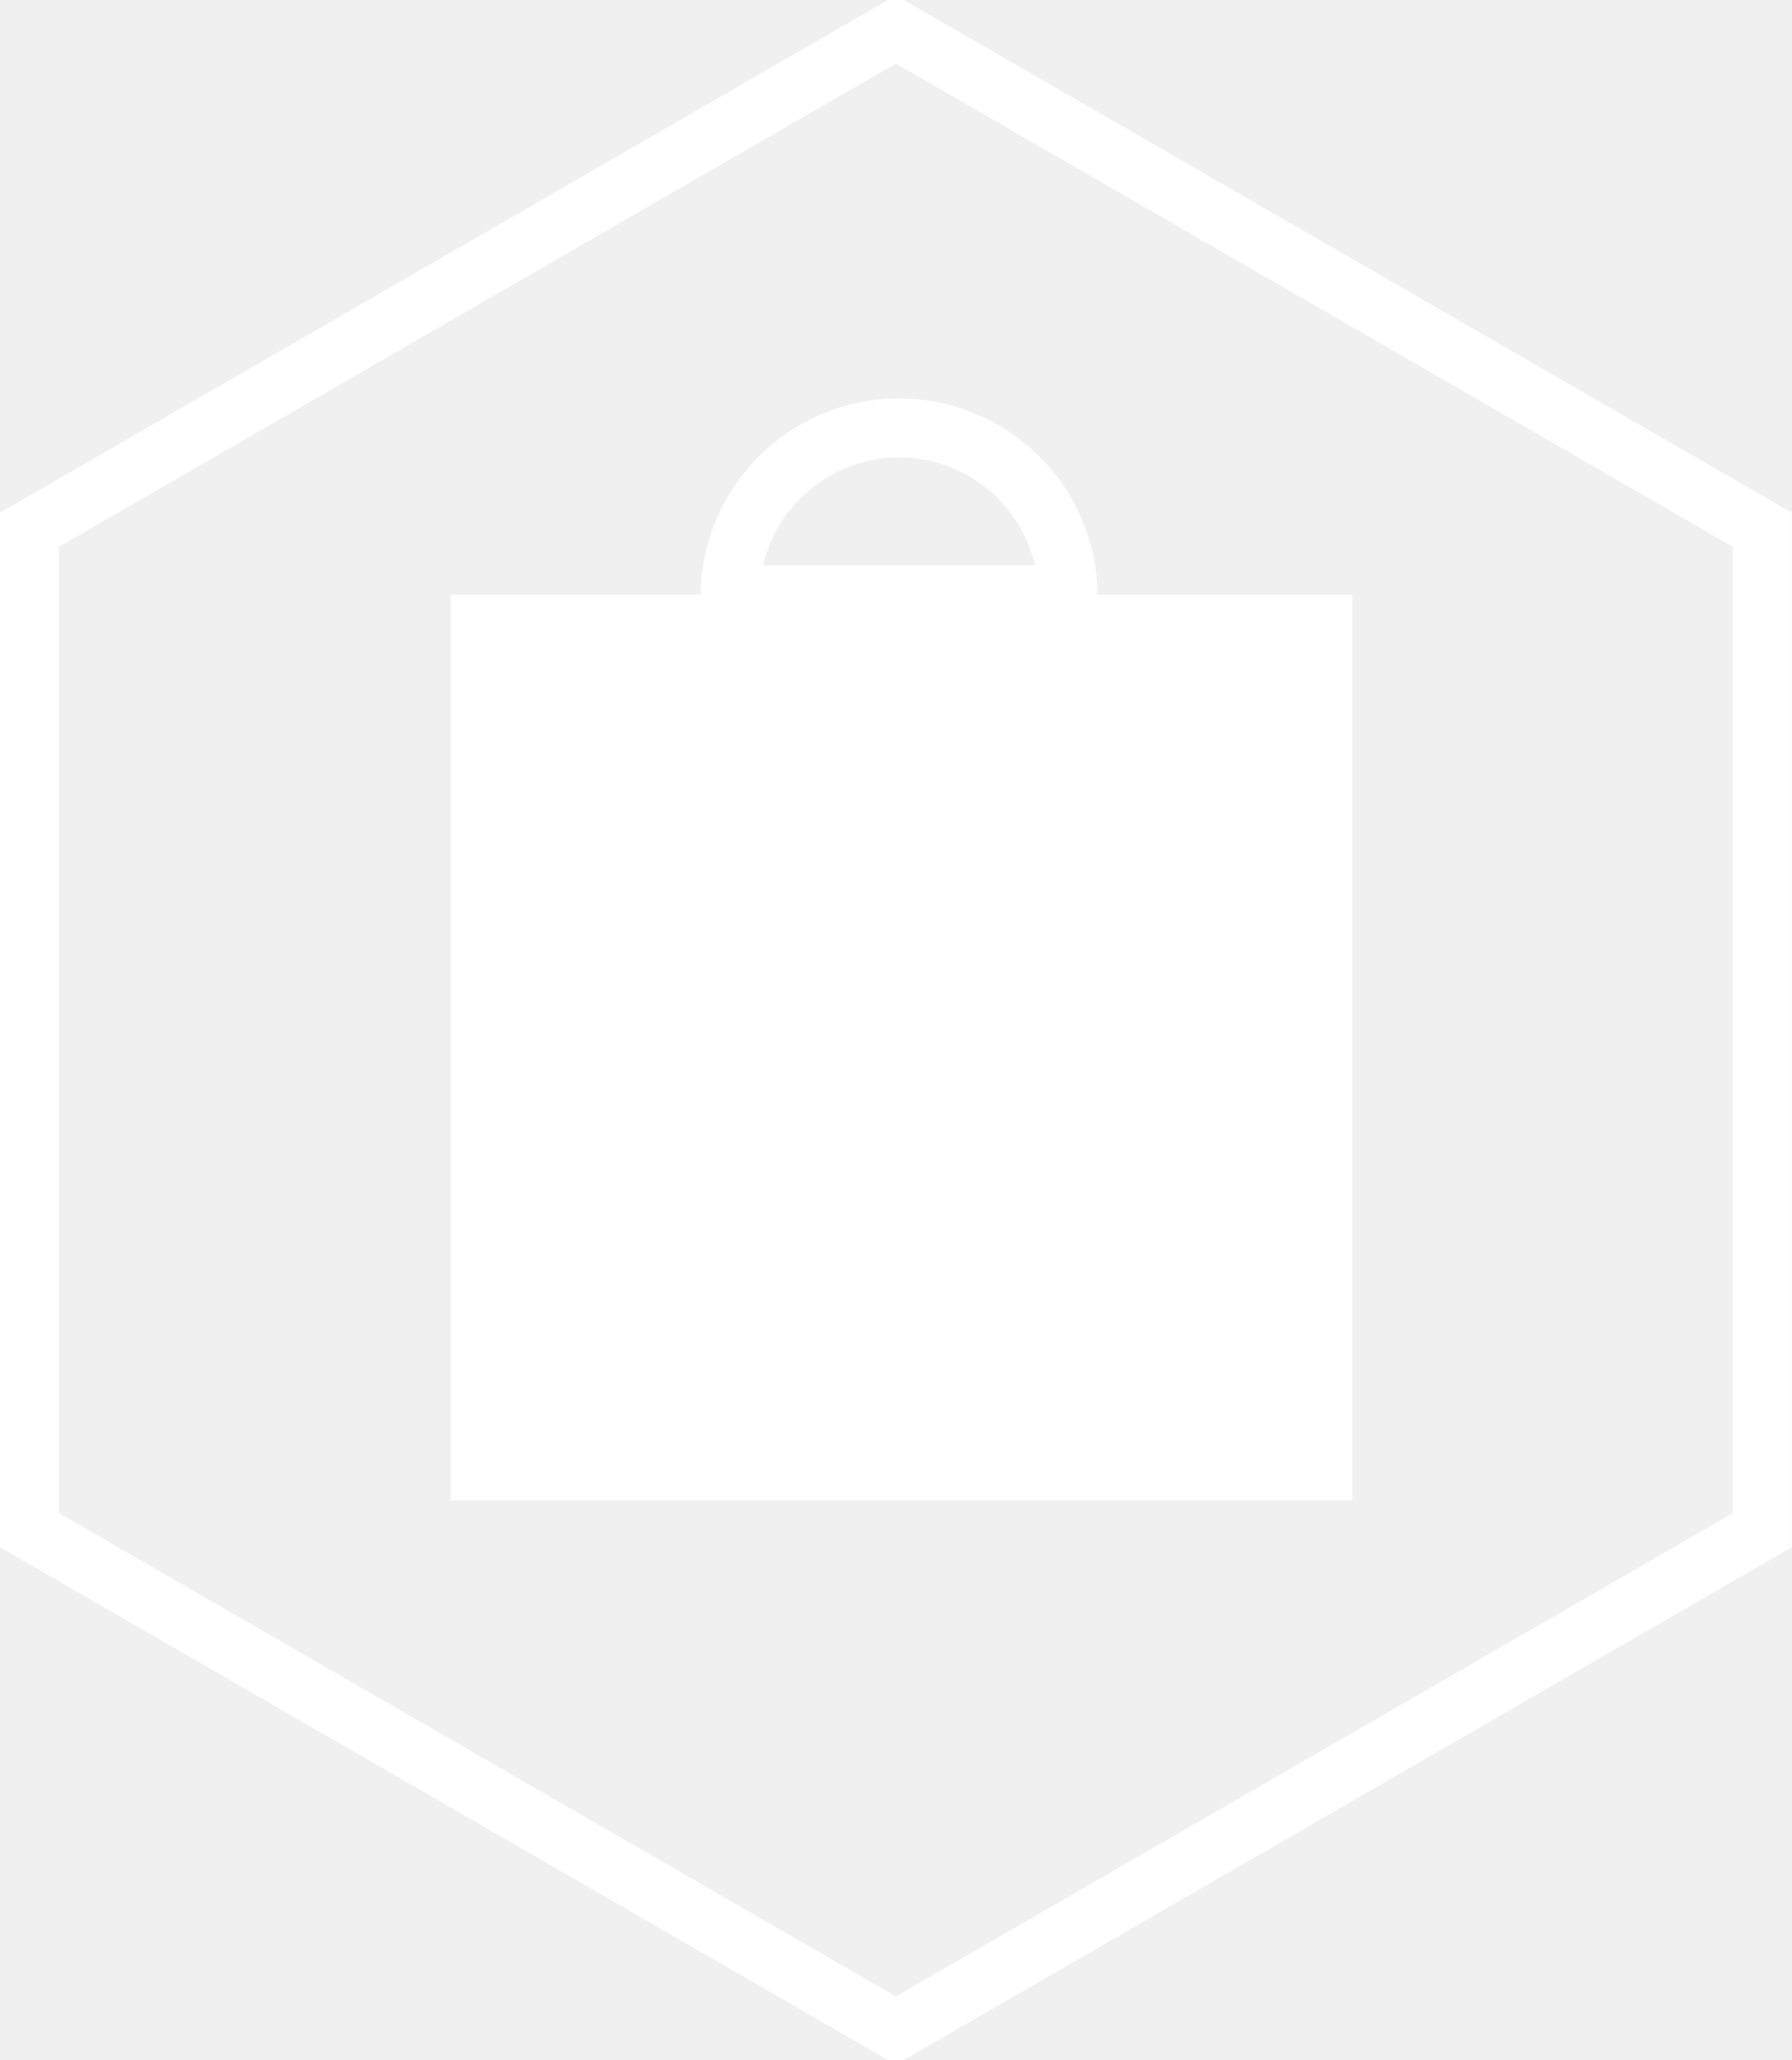
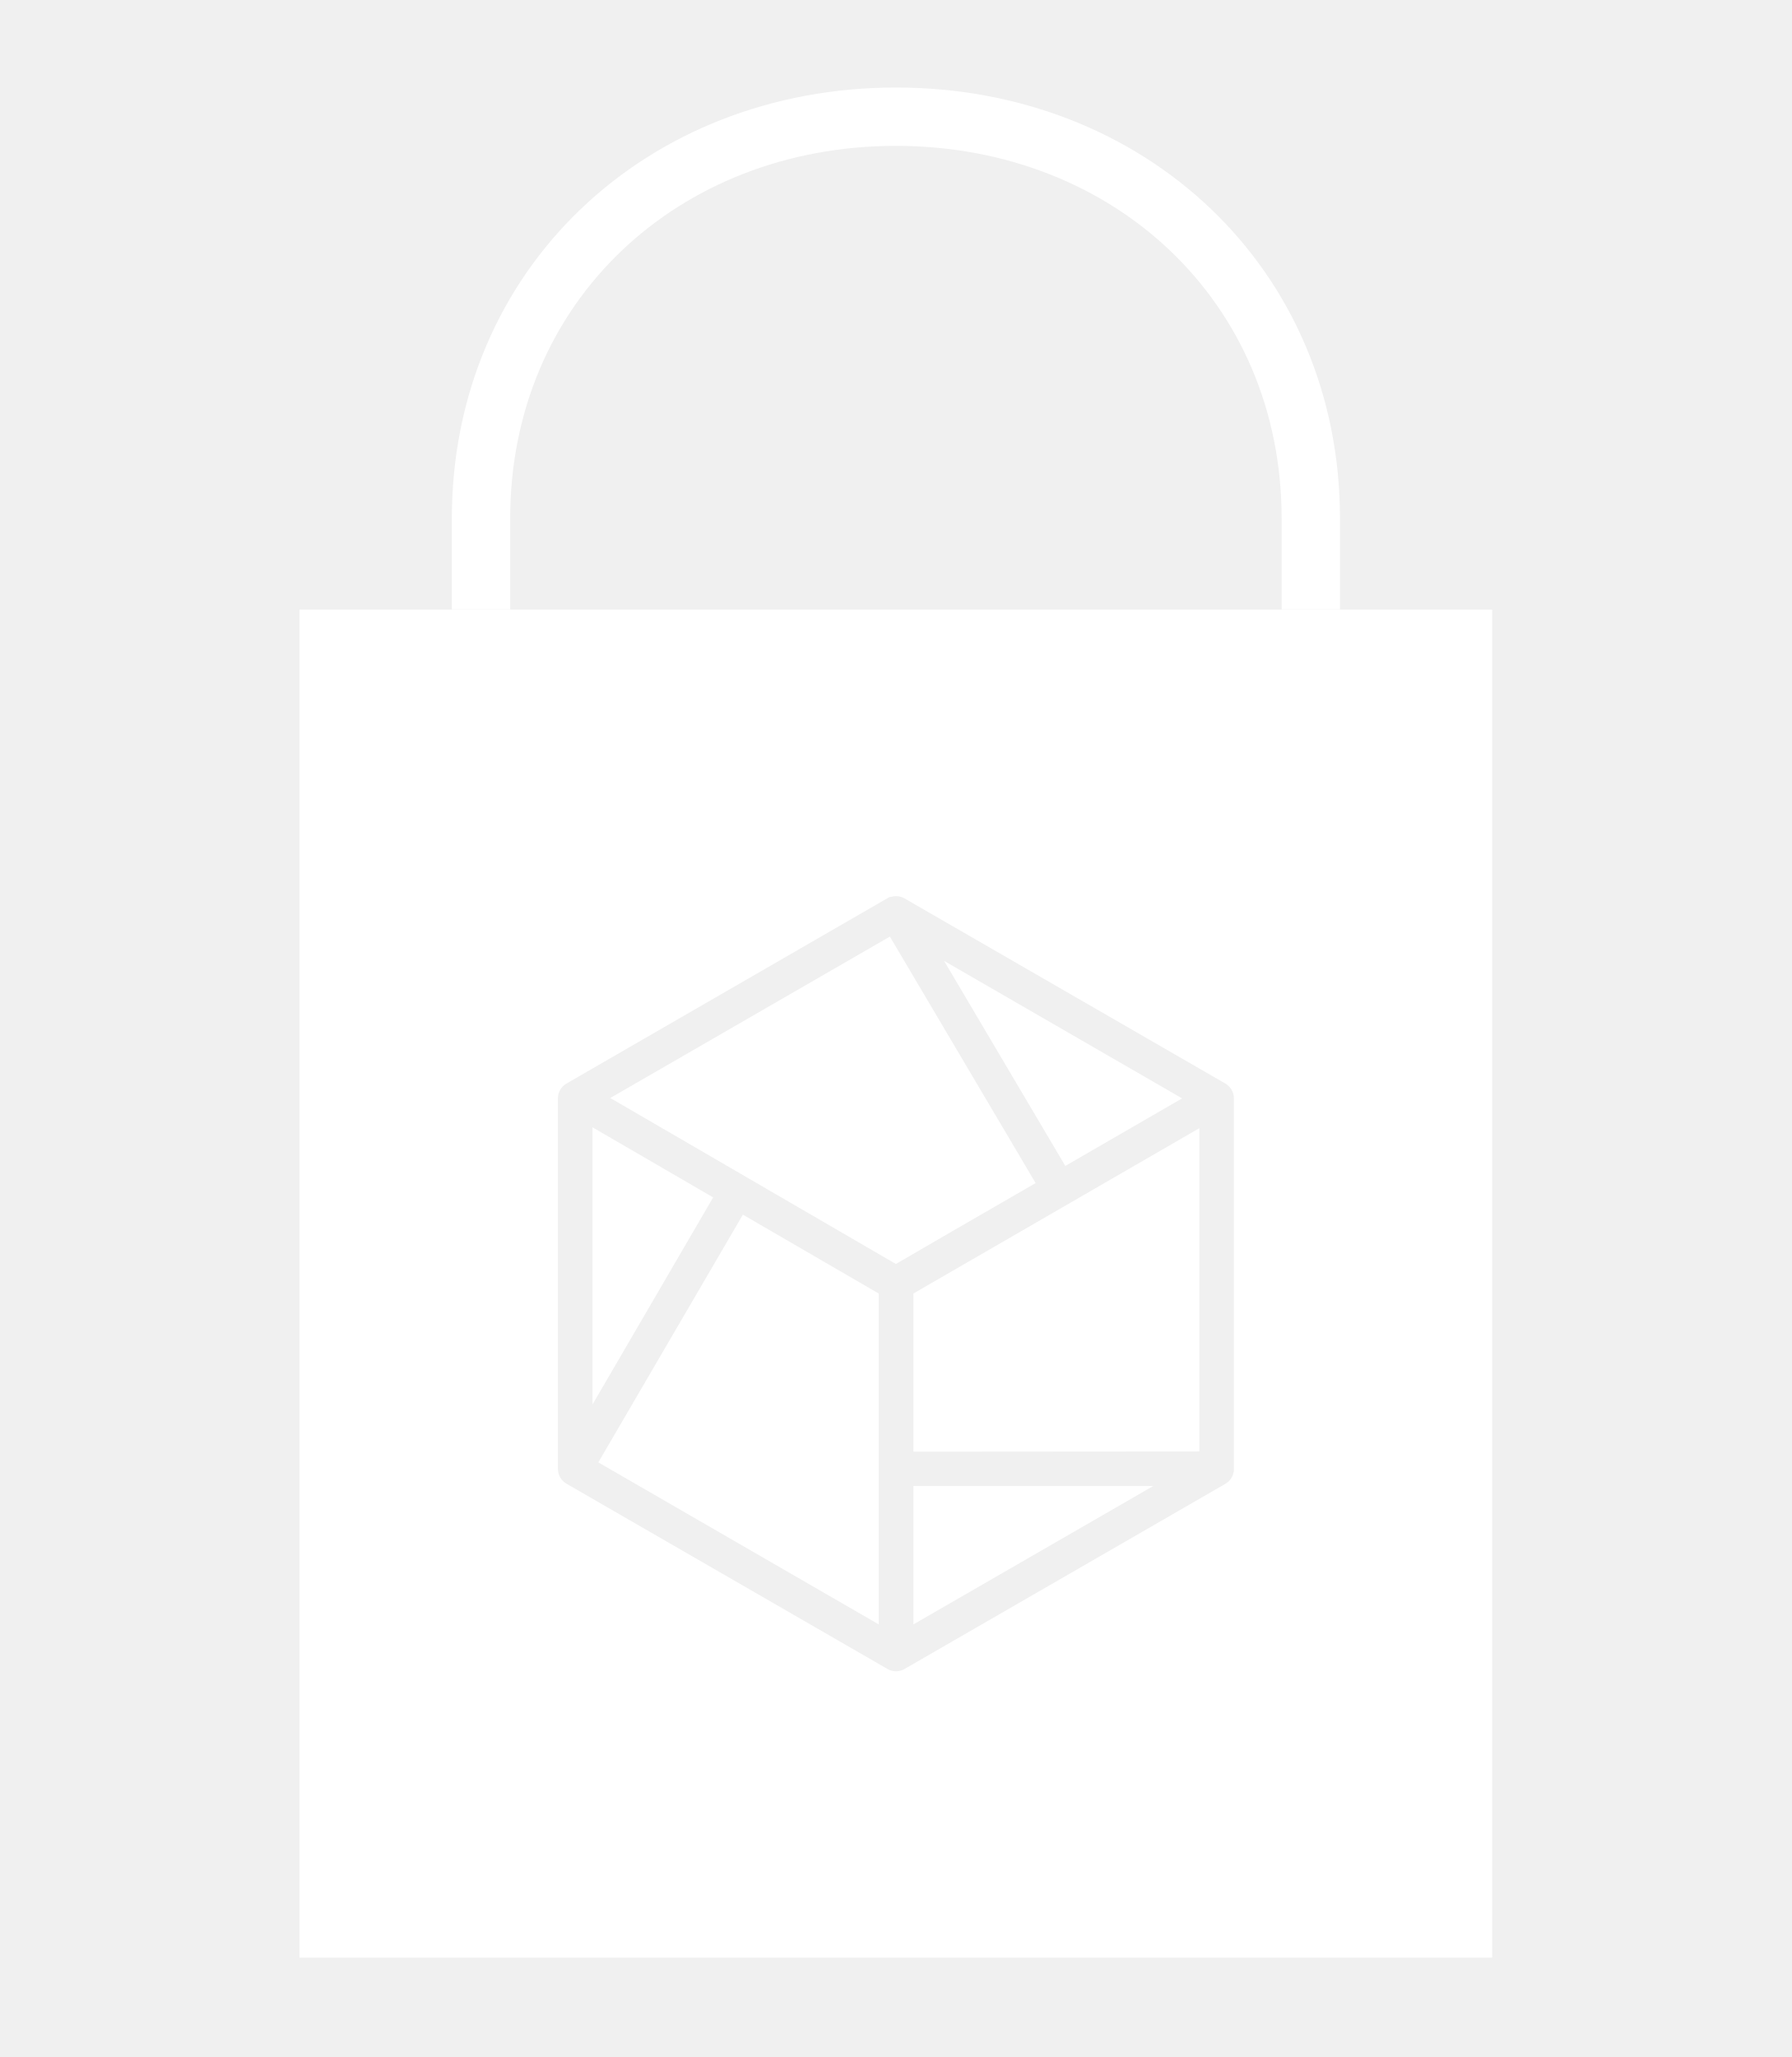
- <svg xmlns="http://www.w3.org/2000/svg" id="Capa_1" data-name="Capa 1" viewBox="77.2 71.25 273.4 314.29">
+ <svg xmlns="http://www.w3.org/2000/svg" viewBox="0 0 276.398 317.292" stroke-linecap="butt" stroke-linejoin="miter" stroke-miterlimit="10">
+   <path fill="none" stroke="#fff" stroke-width="9" d="M74.199 94 V80 C74.199 44 102.199 18 138.199 18 C174.199 18 202.199 44 202.199 80 V94" />
  <defs>
-     <style>
-       .outline {
-         fill: none;
-         stroke: #fff;
-         stroke-miterlimit: 10;
-         stroke-width: 9px;
-       }
- 
-       .solid,
-       .label {
-         fill: #fff;
-       }
-     </style>
+     <mask id="bag" maskUnits="userSpaceOnUse" x="0" y="0" width="276.398" height="317.292">
+       <path fill="#fff" d="M46.199 94 H230.199 V302 H46.199 Z" />
+       <path fill="#000" stroke="#000" stroke-width="3" transform="translate(85.549 137.7) scale(0.9)" d="M114.2,34l-55-31.74h0a1.32,1.32,0,0,0-.39-.15h-.07a1.46,1.46,0,0,0-.82.11l-.08,0,0,0L2.94,33.92h0L2.8,34a1.45,1.45,0,0,0-.73,1.25V98.74A1.44,1.44,0,0,0,2.8,100l55,31.74a1.4,1.4,0,0,0,1.44,0l55-31.74a1.43,1.43,0,0,0,.69-1s0-.11,0-.16,0-.08,0-.12V35.25A1.45,1.45,0,0,0,114.2,34ZM57.05,128,5.44,98.18,31.73,53.13l25.32,14.7V128ZM5,37.6,29.23,51.68,5,93.26ZM60,67.83,61.43,67,87.22,52.09,112,37.76v59.5L60,97.3ZM87,48.87,65.91,13.2,62.55,7.52l48,27.73ZM58,5.48,84.51,50.31,68.82,59.37l-10.32,6L6.55,35.18Zm2,94.71,48.2,0L60,128Z" />
+     </mask>
  </defs>
-   <polygon class="outline" points="213.9 75.75 81.7 152.07 81.7 304.71 213.9 381.04 346.1 304.71 346.1 152.07 213.9 75.75" />
-   <rect class="solid" x="145.96" y="162" width="137.6" height="138.16" />
-   <path class="outline" d="M240.18,162c-.18-14.09-11.66-25.46-25.79-25.46s-25.61,11.37-25.79,25.46h51.58Z" />
+   <path fill="#fff" mask="url(#bag)" d="M46.199 94 H230.199 V302 H46.199 Z" />
</svg>
